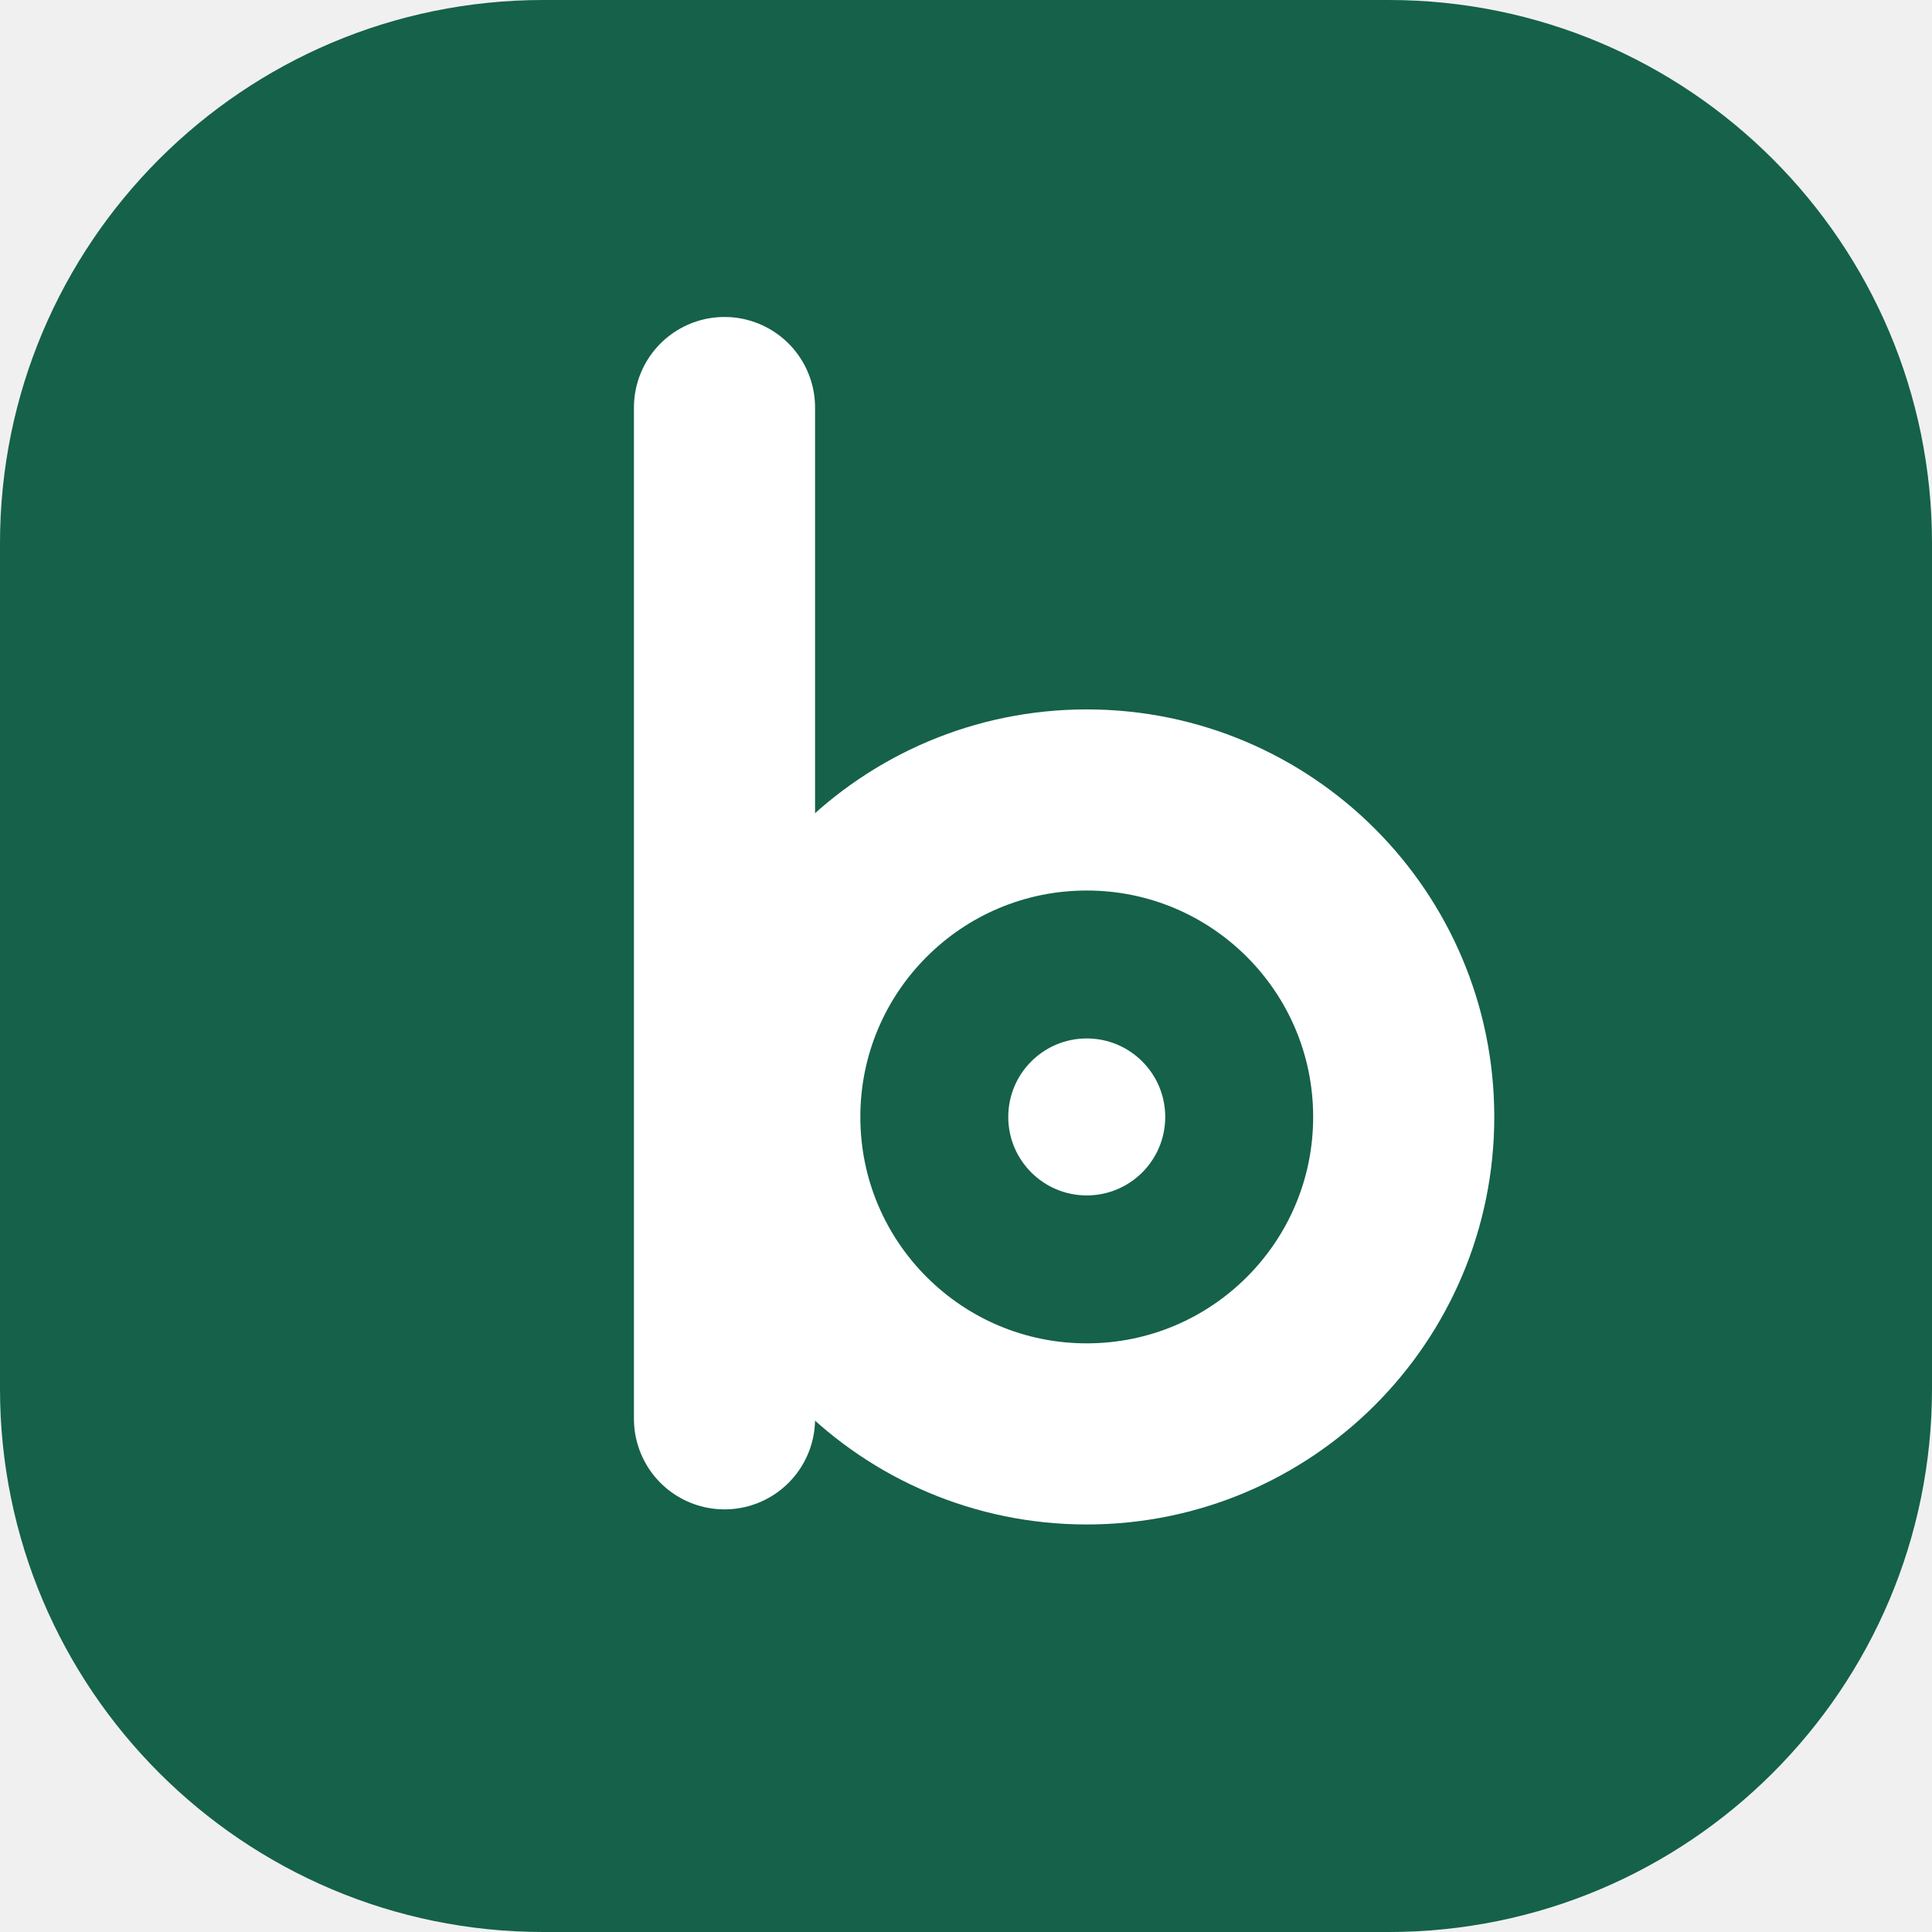
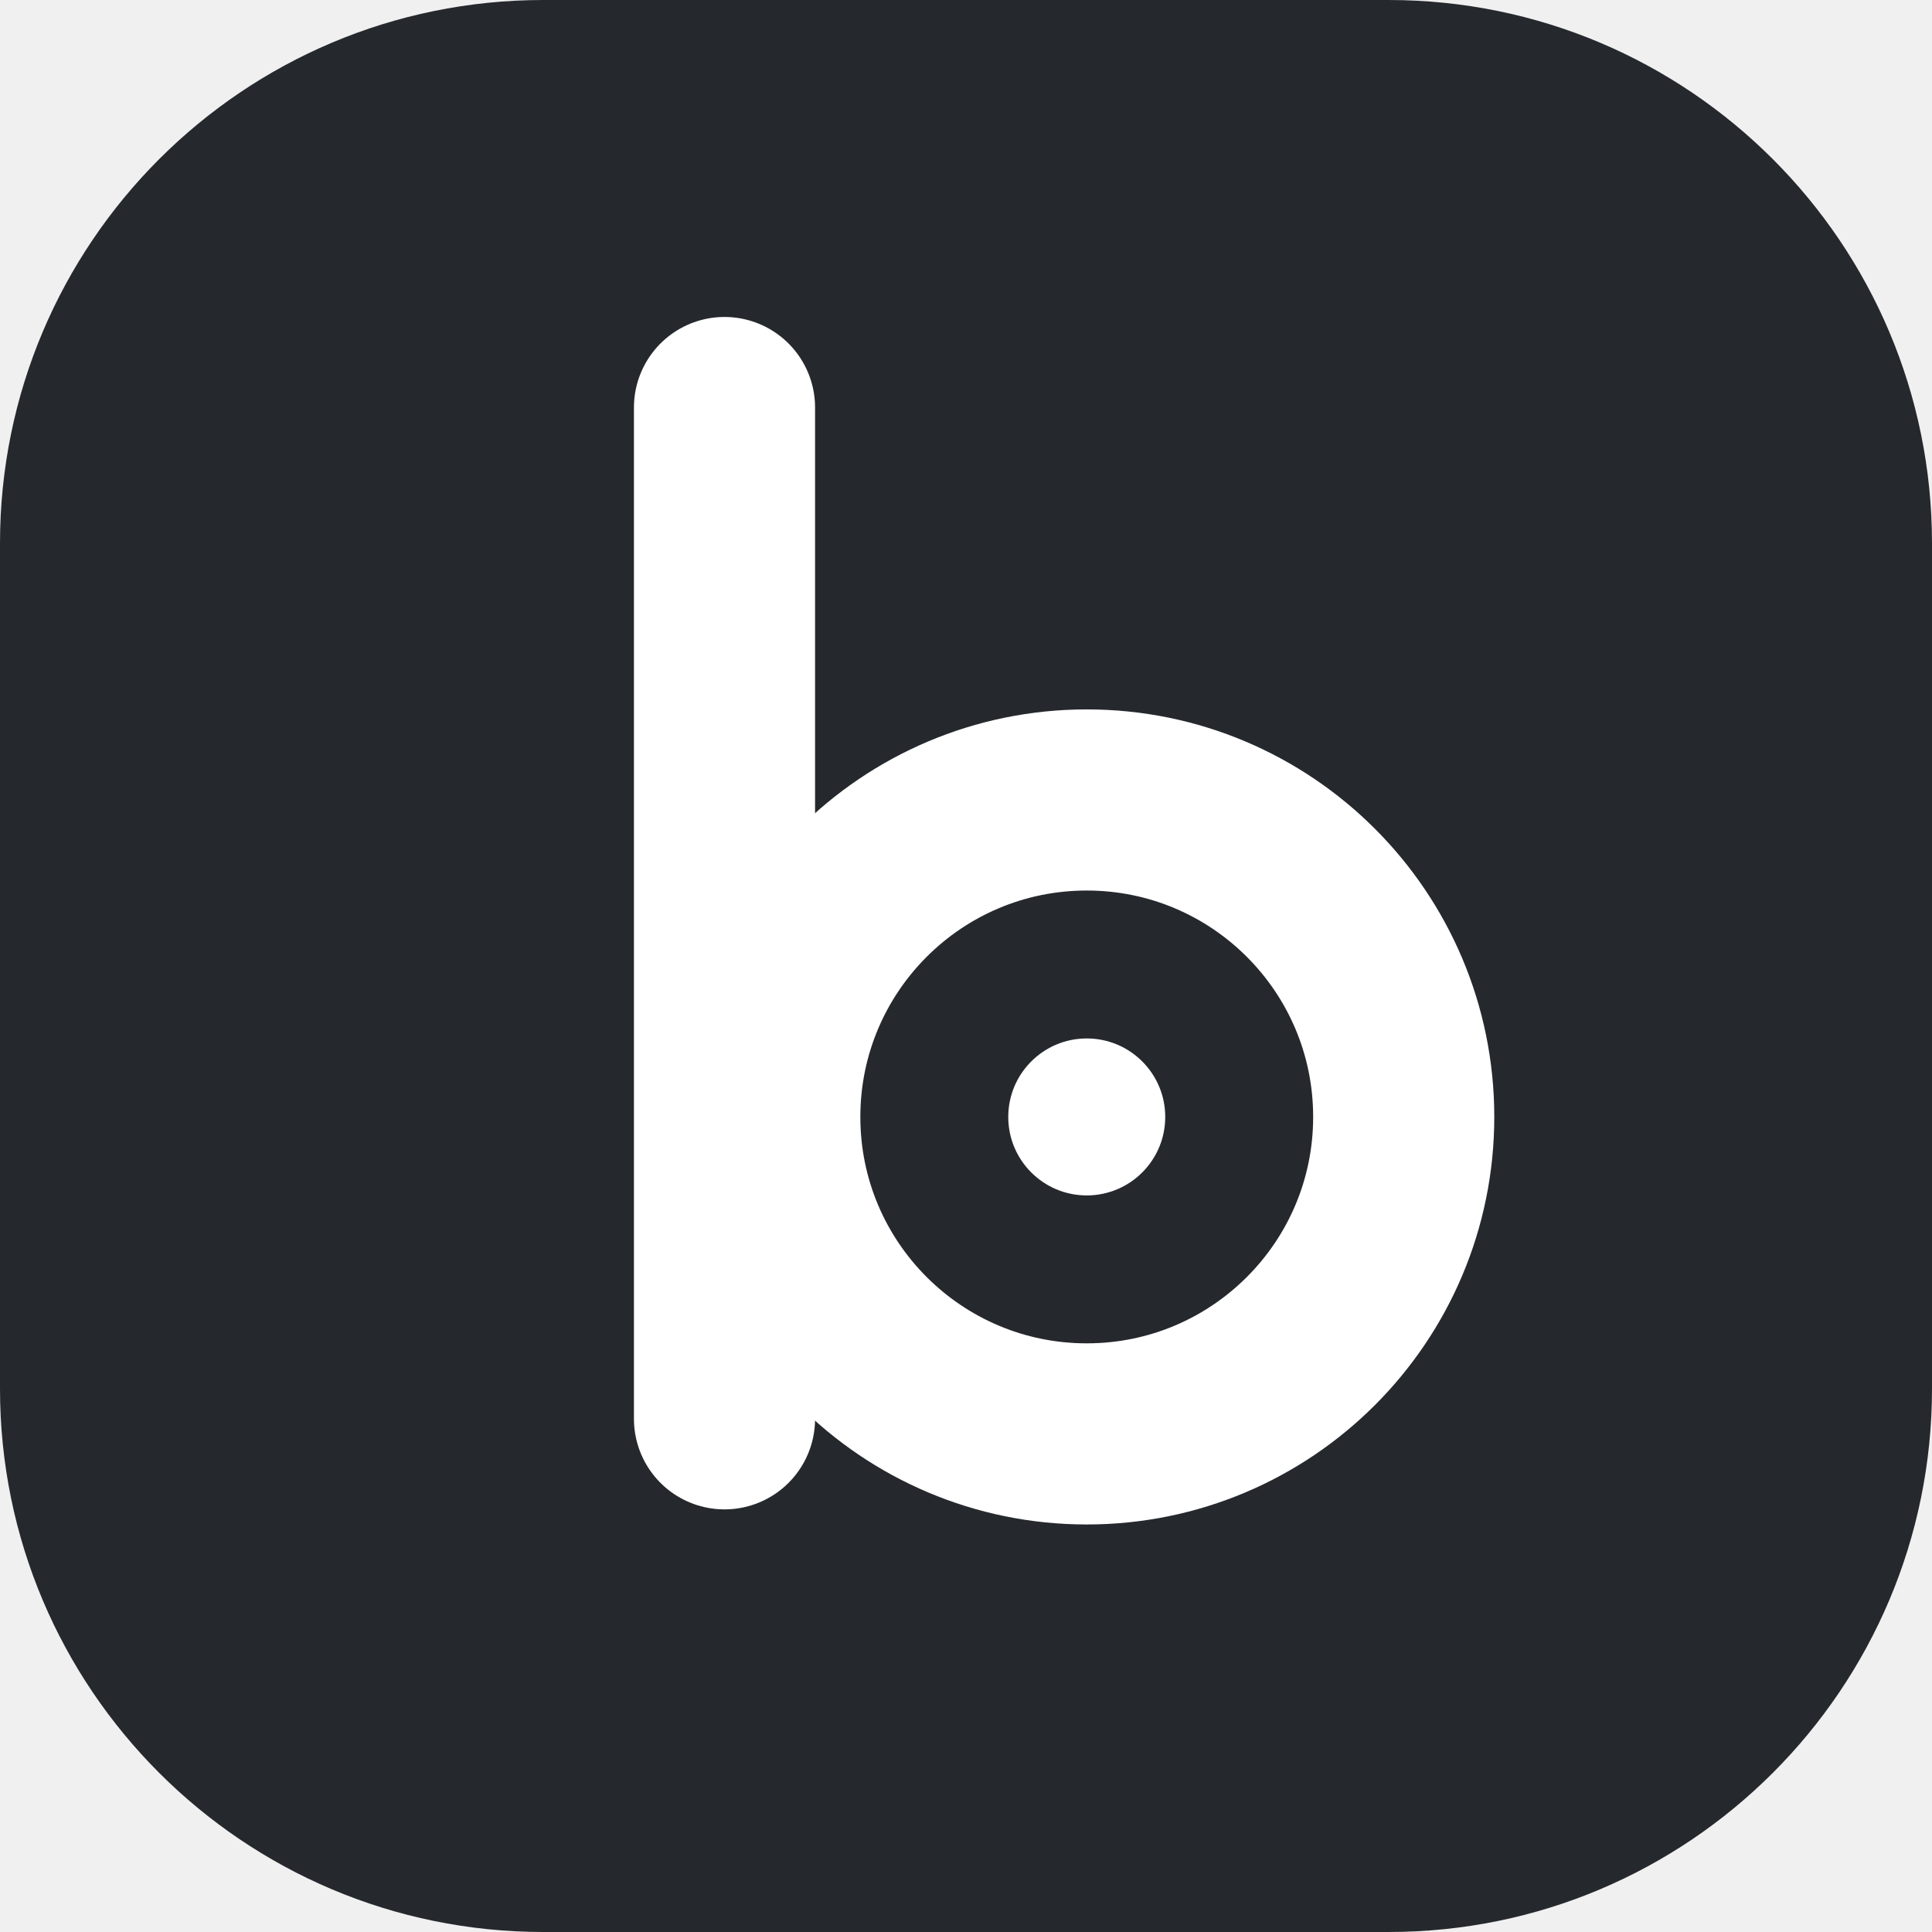
<svg xmlns="http://www.w3.org/2000/svg" viewBox="0 0 64 64">
-   <rect width="64" height="64" rx="18" fill="#15614a" />
+   <rect width="64" height="64" rx="18" fill="#25292d" />
  <path d="M24 13.5V47" fill="none" stroke="#fff" stroke-width="6" stroke-linecap="round" />
  <circle cx="36" cy="37" r="10.5" fill="none" stroke="#fff" stroke-width="6" />
  <circle cx="36" cy="37" r="2.6" fill="#fff" />
</svg>
